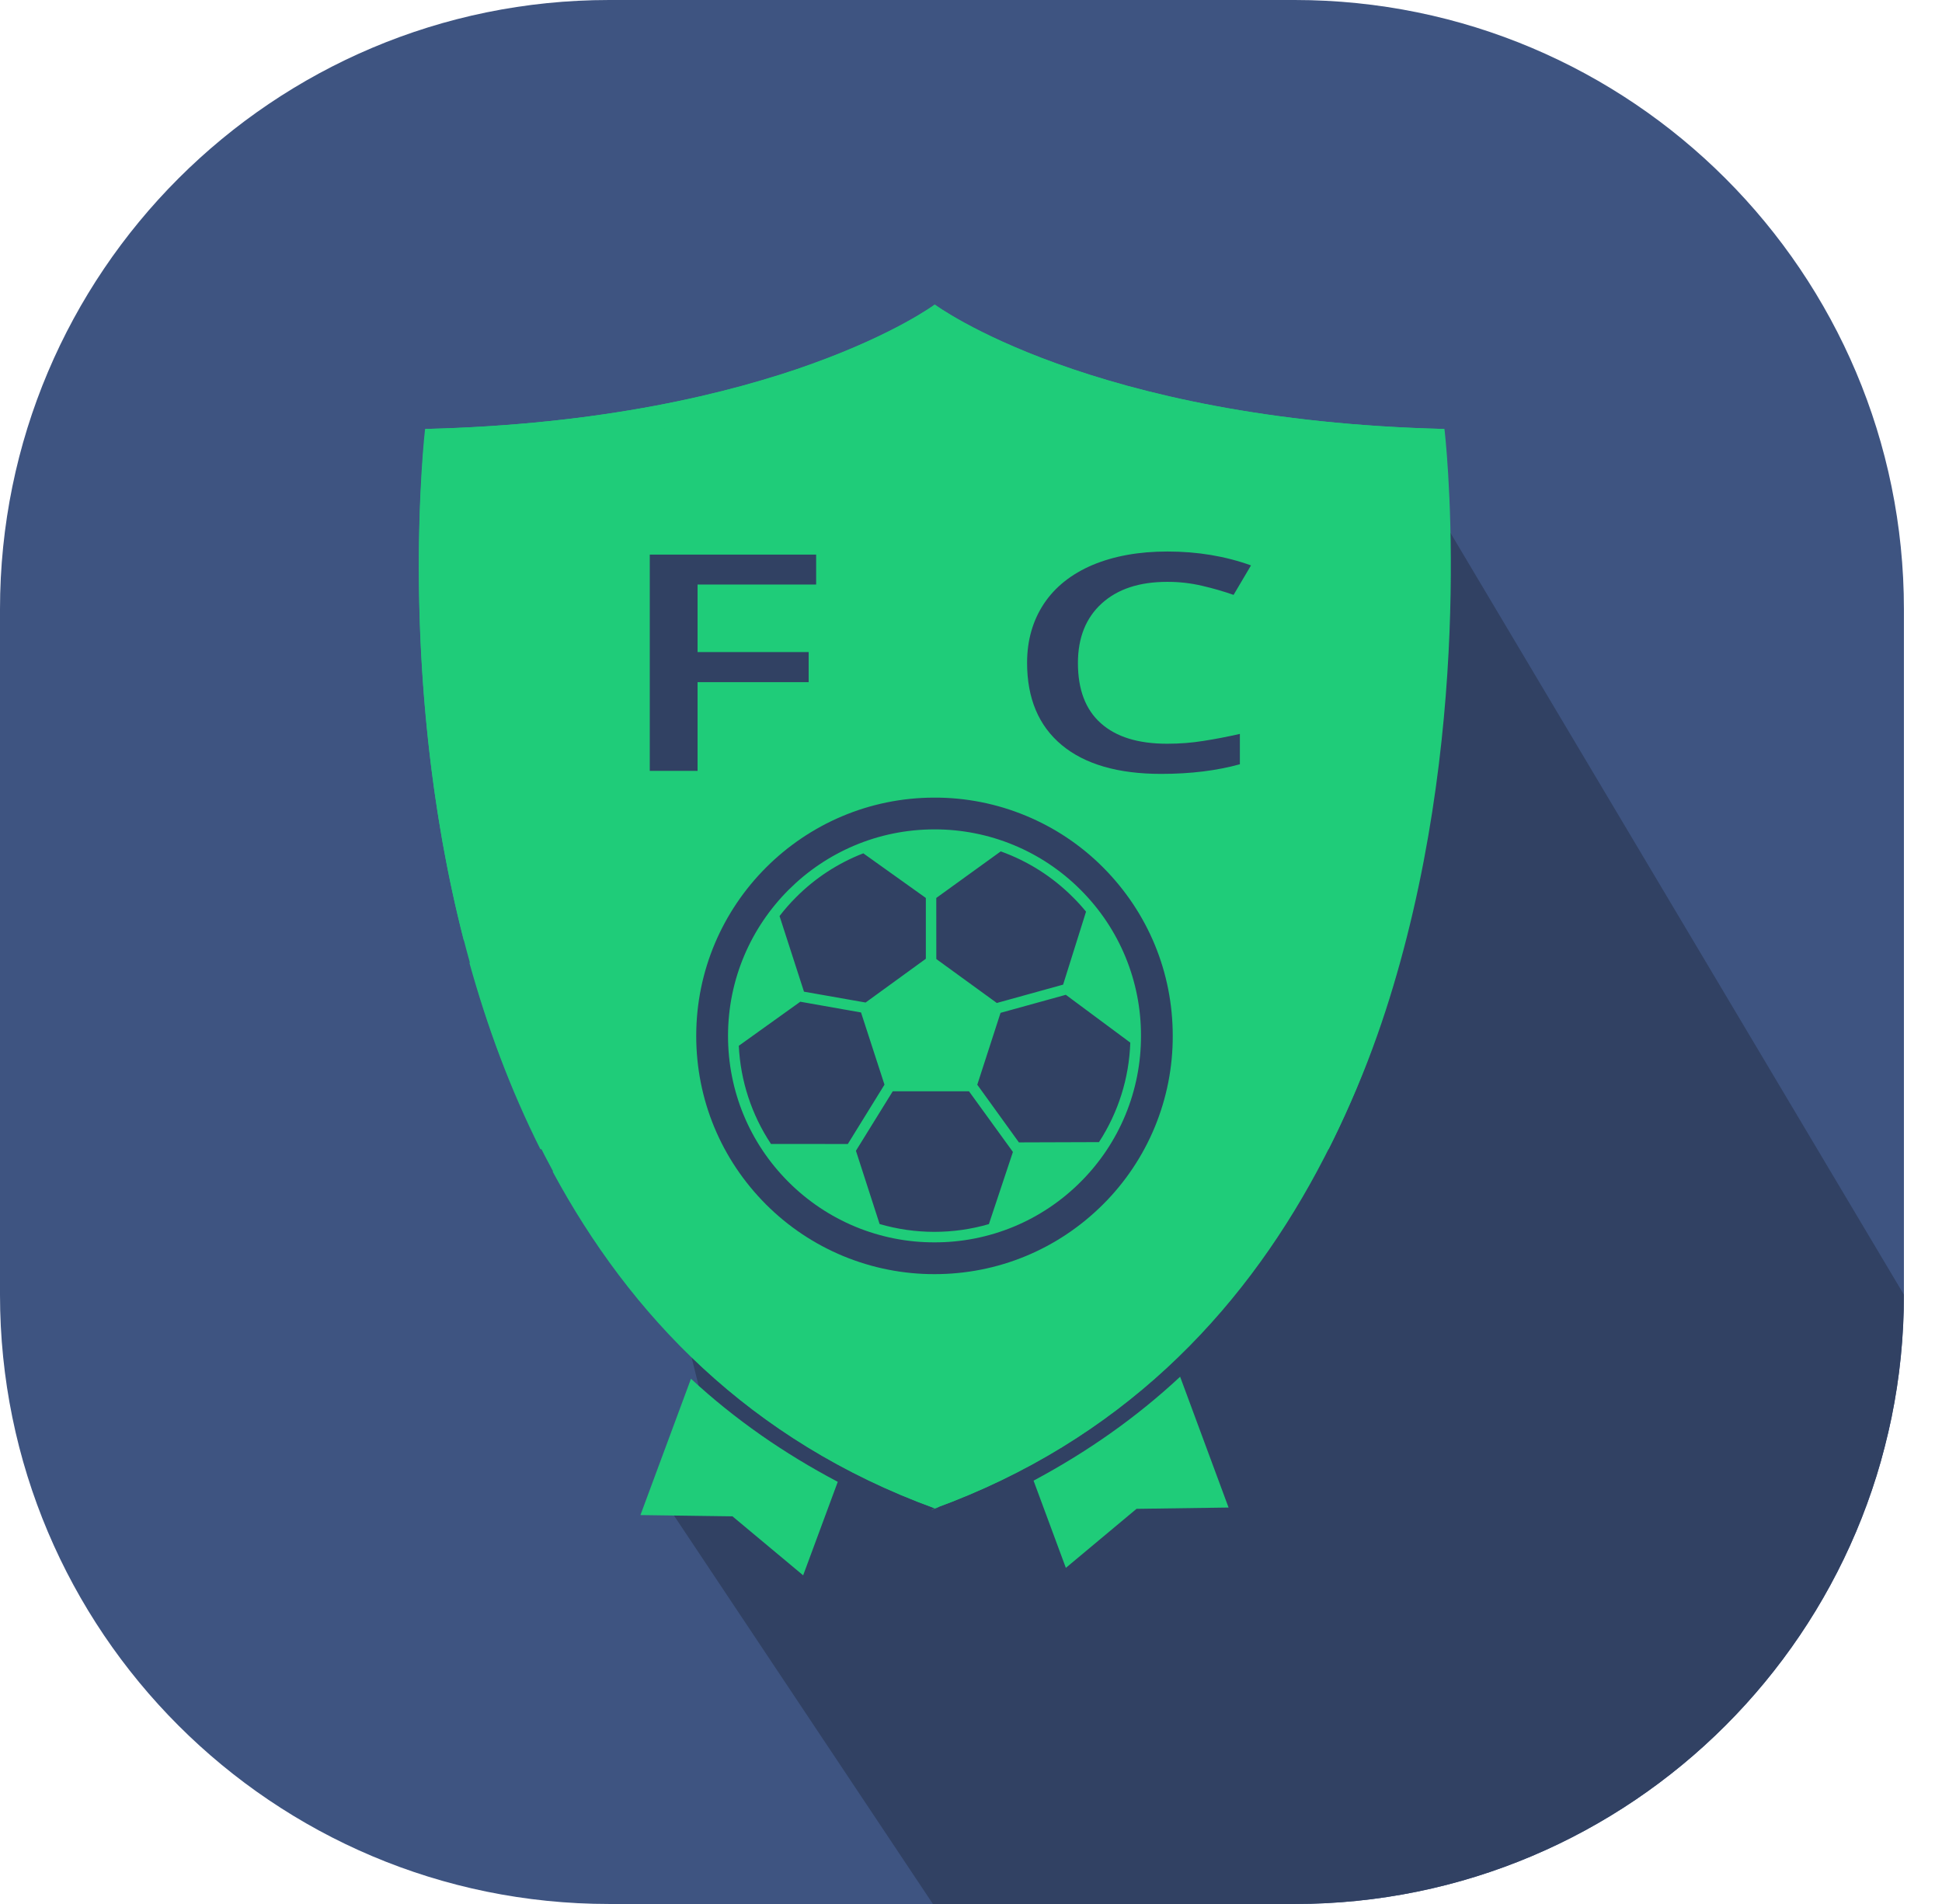
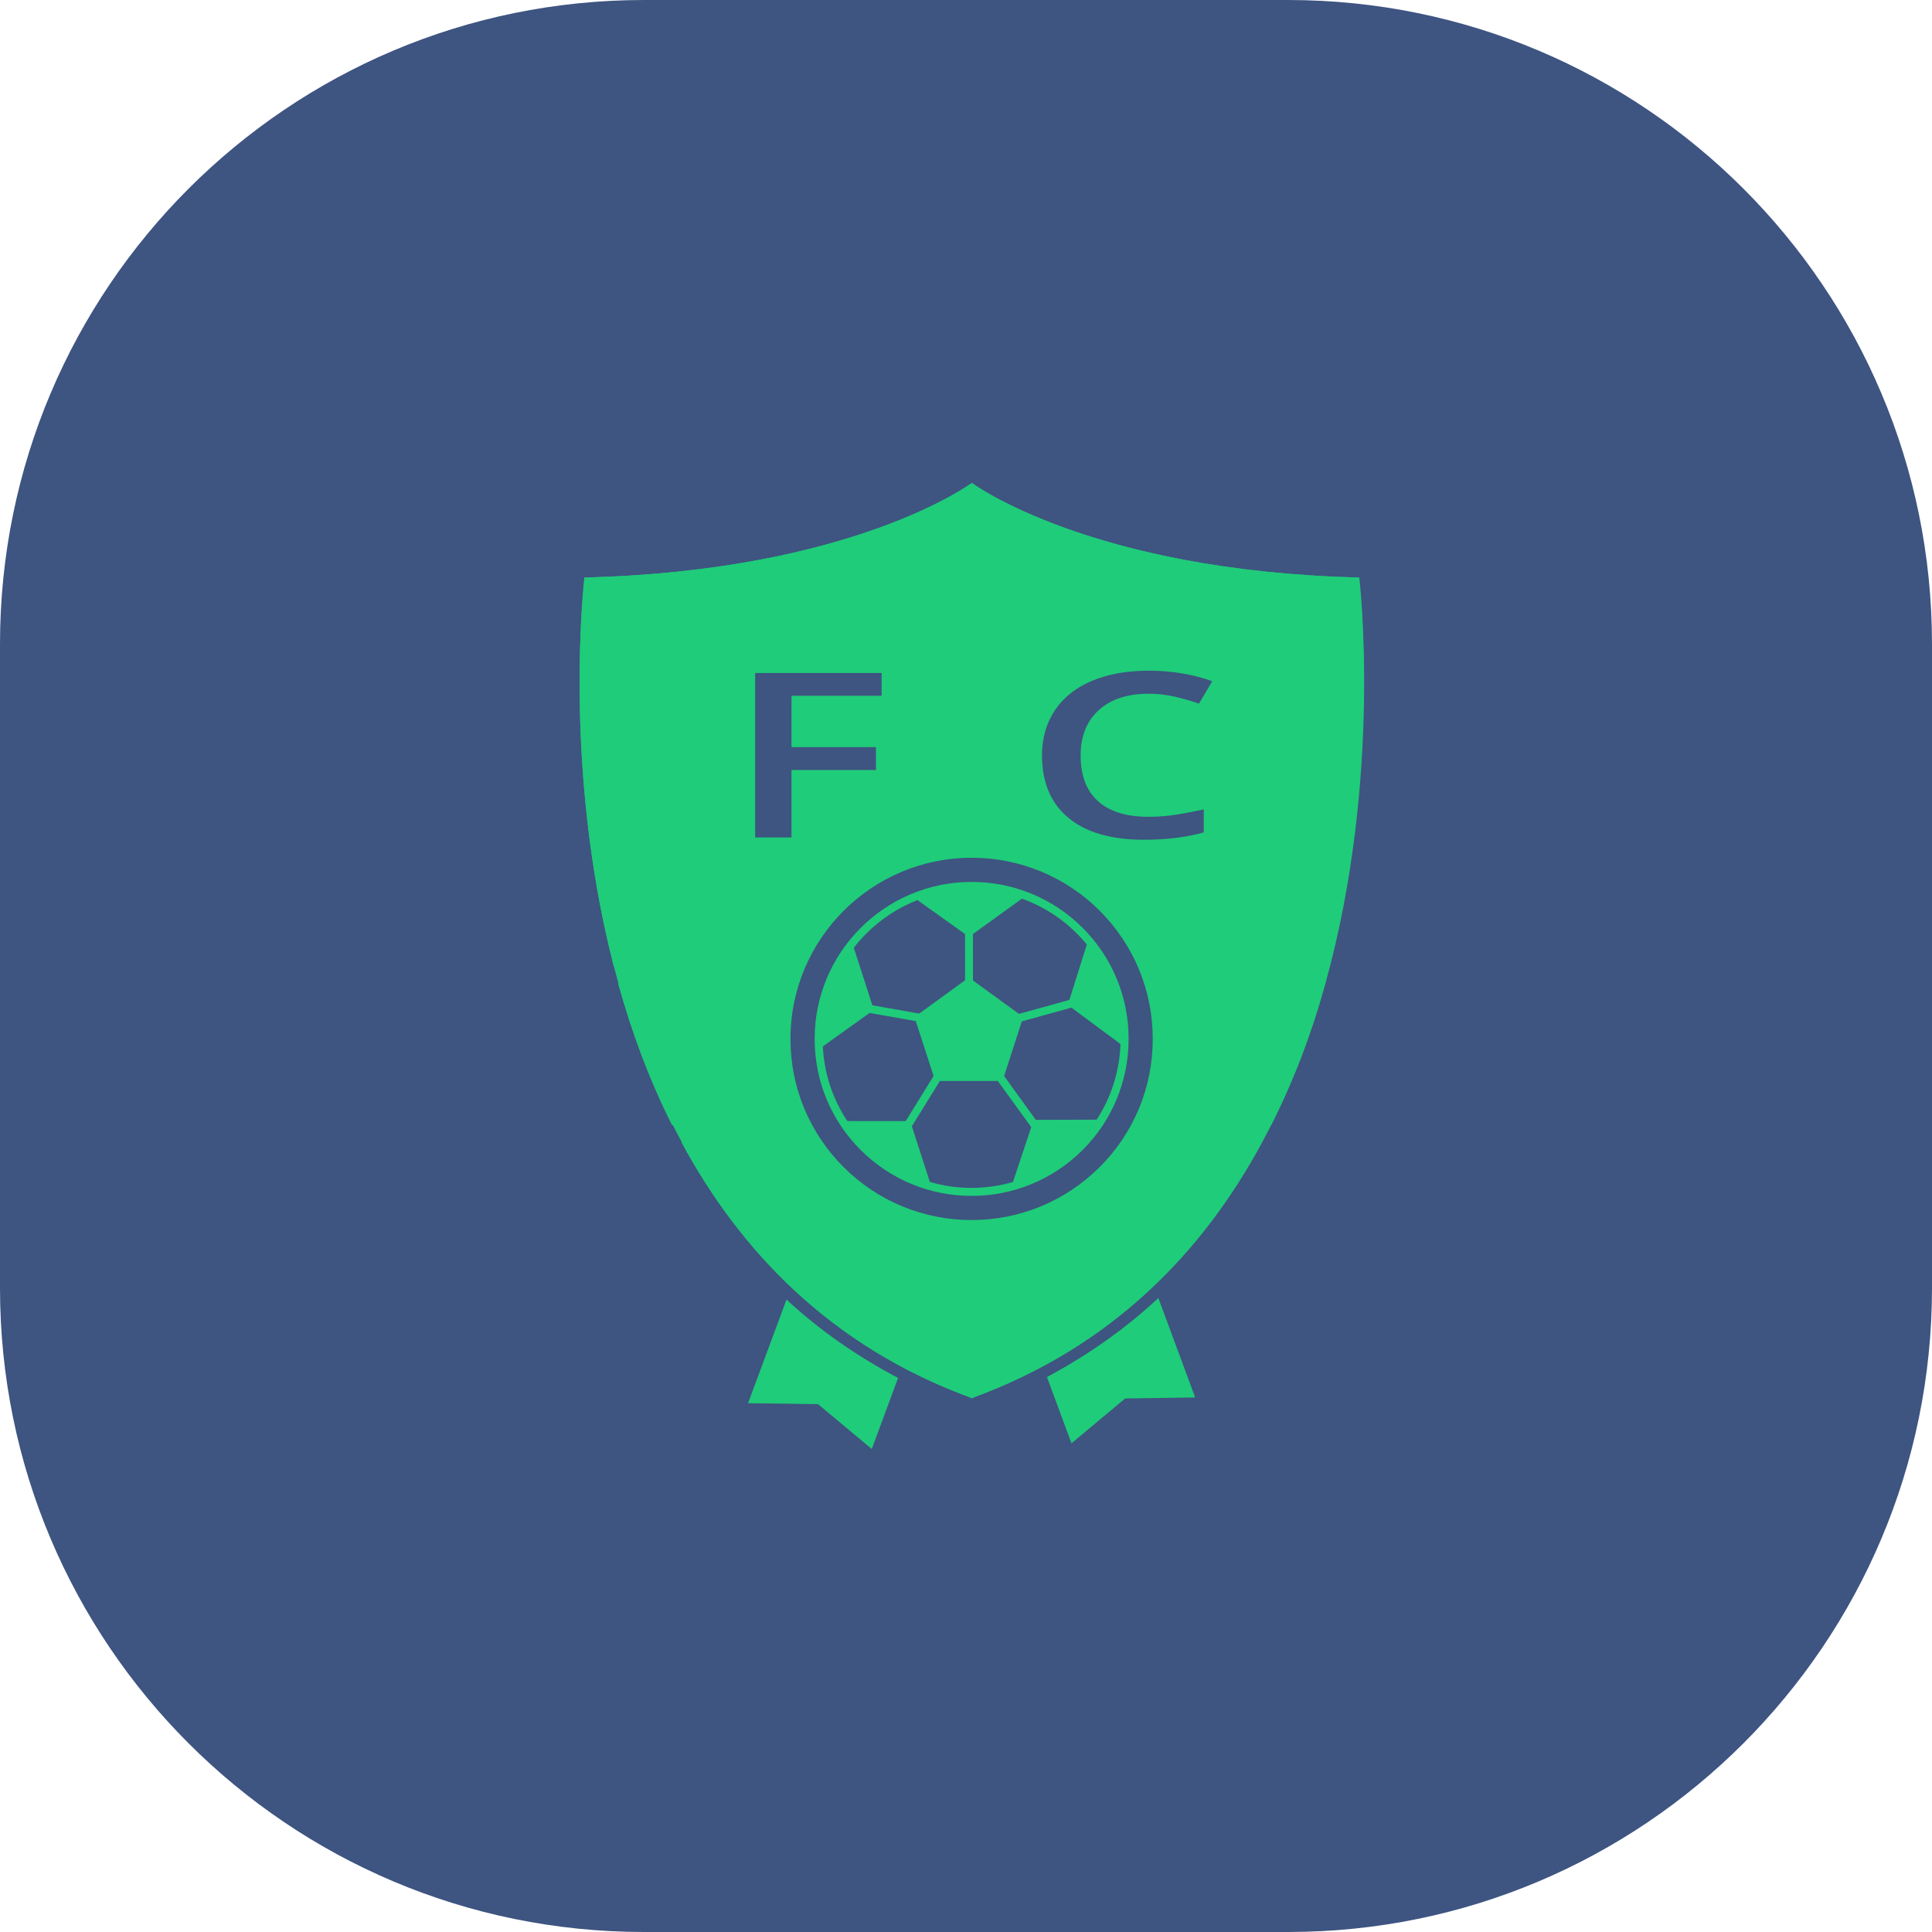
- <svg xmlns="http://www.w3.org/2000/svg" width="51" height="50" viewBox="0 0 51 50" fill="none">
-   <rect width="50" height="50" rx="16" fill="#3E5481" />
-   <mask id="mask0" mask-type="alpha" maskUnits="userSpaceOnUse" x="0" y="0" width="50" height="50">
-     <rect width="50" height="50" rx="16" fill="#3E5481" />
-   </mask>
-   <g mask="url(#mask0)">
-     <path d="M24.5 8.5L32 11L37.5 11.5V13L50 34V36L49 40L48 42L46 45L41 49L36 50H24.5L17.5 39.5L18.5 37L18 35L16 32.5L14 29L12.5 25L11.5 18V12L18.5 10.5L24.5 8.5Z" fill="#314163" />
-   </g>
-   <path fill-rule="evenodd" clip-rule="evenodd" d="M24.555 8C24.555 8 20.474 11.039 11.177 11.265C11.177 11.265 10.33 18.057 12.341 25.284C12.799 26.928 13.377 28.632 14.526 30.764C16.547 34.513 19.68 37.832 24.555 39.609C29.431 37.832 32.566 34.513 34.584 30.764C35.67 28.747 36.31 26.928 36.766 25.284C38.753 18.114 37.934 11.265 37.934 11.265C28.637 11.039 24.555 8 24.555 8ZM24.555 39.609C24.324 39.525 24.778 39.701 24.555 39.609ZM24.555 39.609C24.902 39.476 24.225 39.746 24.555 39.609C24.226 39.752 24.903 39.483 24.555 39.609ZM34.584 30.764C34.633 30.678 34.535 30.852 34.584 30.764C34.535 30.851 34.634 30.678 34.584 30.764Z" fill="#1FCC79" />
-   <path d="M18.146 36.207L16.819 39.787L19.236 39.82L21.092 41.369L22.001 38.914C20.597 38.173 19.302 37.278 18.146 36.207V36.207ZM27.143 38.883L27.991 41.173L29.847 39.623L32.264 39.589L30.992 36.154C29.836 37.231 28.547 38.133 27.143 38.883" fill="#1FCC79" />
-   <path d="M24.541 37.596V30.764H16.5C18.254 33.649 20.804 36.157 24.541 37.596ZM12.882 12.965C12.759 14.75 12.605 19.64 13.963 24.699H24.541V10.114C23.272 10.866 19.559 12.68 12.882 12.965Z" fill="#1FCC79" />
-   <path d="M24.542 38.9C20.02 37.253 17.068 34.217 15.133 30.764H14.512C16.533 34.513 19.666 37.832 24.542 39.609C29.418 37.832 32.552 34.513 34.57 30.764H33.951C32.016 34.217 29.064 37.252 24.542 38.9V38.9ZM37.92 11.265C28.623 11.039 24.542 8 24.542 8C24.542 8 20.46 11.039 11.163 11.265C11.163 11.265 10.398 17.776 12.181 24.699H12.749C11.032 18.069 11.762 11.826 11.762 11.826C20.642 11.611 24.542 8.709 24.542 8.709C24.542 8.709 28.441 11.61 37.321 11.826C37.321 11.826 38.052 18.069 36.335 24.699H36.902C38.685 17.776 37.92 11.265 37.92 11.265" fill="#1FCC79" />
-   <path d="M32.578 30.764H24.541V37.596C28.276 36.158 30.825 33.651 32.578 30.764ZM24.541 10.114V24.699H35.114C36.474 19.641 36.323 14.752 36.201 12.965C29.523 12.68 25.811 10.866 24.541 10.114Z" fill="#1FCC79" />
-   <path d="M24.541 25.284H12.327C12.785 26.928 13.391 28.587 14.191 30.179H34.891C35.691 28.587 36.297 26.928 36.752 25.284H24.541" fill="#1FCC79" />
-   <path d="M18.319 20.244H17.064V14.564H21.433V15.35H18.319V17.124H21.237V17.914H18.319V20.245V20.244ZM30.65 15.28C29.921 15.28 29.349 15.469 28.934 15.846C28.517 16.225 28.308 16.747 28.308 17.412C28.308 18.11 28.509 18.637 28.91 18.993C29.311 19.352 29.89 19.531 30.65 19.531C30.978 19.531 31.295 19.507 31.603 19.457C31.909 19.41 32.229 19.348 32.561 19.273V20.07C31.953 20.238 31.266 20.323 30.495 20.323C29.363 20.323 28.492 20.071 27.885 19.567C27.278 19.063 26.973 18.343 26.973 17.404C26.973 16.815 27.122 16.297 27.415 15.854C27.71 15.411 28.138 15.073 28.694 14.836C29.254 14.602 29.908 14.483 30.659 14.483C31.45 14.483 32.182 14.606 32.853 14.848L32.396 15.622C32.135 15.531 31.859 15.45 31.567 15.383C31.267 15.313 30.959 15.278 30.65 15.28V15.28ZM28.967 22.777C28.387 22.195 27.697 21.734 26.937 21.42C26.177 21.105 25.363 20.944 24.541 20.946C21.091 20.946 18.284 23.753 18.284 27.202C18.284 28.874 18.935 30.445 20.117 31.63C20.698 32.211 21.387 32.672 22.146 32.986C22.906 33.3 23.72 33.461 24.541 33.46C26.208 33.46 27.781 32.811 28.968 31.628C29.55 31.048 30.012 30.358 30.326 29.598C30.64 28.838 30.801 28.024 30.798 27.202C30.798 25.531 30.148 23.962 28.967 22.777Z" fill="#314163" />
-   <path d="M27.919 25.857L26.178 26.339L24.589 25.185L24.588 23.581L26.281 22.358C26.996 22.614 27.644 23.026 28.18 23.565C28.302 23.685 28.415 23.811 28.521 23.941L27.919 25.857ZM28.861 29.993L26.758 30L25.671 28.494L25.664 28.488L26.276 26.598L27.99 26.124L29.683 27.38C29.653 28.309 29.369 29.213 28.861 29.993V29.993ZM25.97 32.146C25.033 32.418 24.037 32.417 23.1 32.144L22.478 30.22L23.445 28.658H25.447L26.601 30.251L25.97 32.146ZM20.247 30.041C19.738 29.273 19.446 28.382 19.402 27.463L21.017 26.306L22.612 26.588L23.228 28.484L22.265 30.042L20.247 30.041ZM20.903 23.565C21.405 23.06 22.008 22.666 22.672 22.409L24.314 23.581L24.314 25.178L22.732 26.327L21.114 26.042L20.472 24.056C20.604 23.884 20.747 23.721 20.903 23.565V23.565ZM24.541 21.78C21.552 21.78 19.119 24.21 19.119 27.202C19.119 28.65 19.682 30.013 20.706 31.038C21.209 31.542 21.807 31.942 22.465 32.215C23.123 32.487 23.829 32.627 24.541 32.625C25.254 32.627 25.96 32.487 26.619 32.215C27.277 31.942 27.875 31.542 28.378 31.038C28.883 30.535 29.283 29.937 29.555 29.279C29.827 28.62 29.966 27.914 29.964 27.202C29.966 26.49 29.827 25.784 29.555 25.126C29.283 24.468 28.883 23.871 28.378 23.368C27.875 22.863 27.277 22.463 26.619 22.191C25.96 21.918 25.254 21.779 24.541 21.78" fill="#1FCC79" />
+ <svg xmlns="http://www.w3.org/2000/svg" width="120" height="120" viewBox="0 0 120 120" fill="none">
+   <rect width="120" height="120" rx="40" fill="#3E5481" />
+   <path fill-rule="evenodd" clip-rule="evenodd" d="M60.373 30C60.373 30 53.035 35.464 36.318 35.87C36.318 35.87 34.795 48.083 38.411 61.077C39.234 64.034 40.273 67.097 42.34 70.931C45.974 77.672 51.607 83.64 60.373 86.835C69.141 83.64 74.776 77.672 78.406 70.931C80.358 67.304 81.51 64.034 82.329 61.077C85.902 48.185 84.429 35.87 84.429 35.87C67.712 35.464 60.373 30 60.373 30ZM60.373 86.835C59.958 86.684 60.774 86.999 60.373 86.835ZM60.373 86.835C60.996 86.595 59.78 87.081 60.373 86.835C59.782 87.091 60.998 86.608 60.373 86.835ZM78.406 70.931C78.494 70.777 78.317 71.089 78.406 70.931C78.318 71.088 78.496 70.776 78.406 70.931Z" fill="#1FCC79" />
+   <path d="M48.85 80.718L46.463 87.155L50.809 87.215L54.147 90L55.781 85.586C53.255 84.252 50.928 82.644 48.85 80.718V80.718ZM65.027 85.529L66.552 89.647L69.888 86.861L74.235 86.799L71.947 80.623C69.868 82.558 67.552 84.182 65.027 85.529" fill="#1FCC79" />
+   <path d="M60.348 83.215V70.931H45.89C49.043 76.119 53.627 80.628 60.348 83.215ZM39.383 38.927C39.162 42.137 38.885 50.929 41.328 60.026H60.348V33.802C58.065 35.153 51.389 38.416 39.383 38.927Z" fill="#1FCC79" />
+   <path d="M60.349 85.561C52.219 82.598 46.911 77.139 43.431 70.931H42.315C45.949 77.672 51.582 83.64 60.349 86.835C69.116 83.64 74.751 77.672 78.381 70.931H77.268C73.788 77.139 68.48 82.597 60.349 85.561V85.561ZM84.404 35.87C67.688 35.464 60.349 30 60.349 30C60.349 30 53.01 35.464 36.294 35.87C36.294 35.87 34.917 47.577 38.123 60.026H39.144C36.057 48.104 37.37 36.879 37.37 36.879C53.337 36.492 60.349 31.275 60.349 31.275C60.349 31.275 67.36 36.491 83.327 36.879C83.327 36.879 84.641 48.104 81.553 60.026H82.574C85.779 47.577 84.404 35.87 84.404 35.87" fill="#1FCC79" />
+   <path d="M74.797 70.931H60.348V83.215C67.063 80.63 71.646 76.122 74.797 70.931ZM60.348 33.802V60.026H79.358C81.803 50.932 81.533 42.14 81.313 38.927C69.306 38.416 62.63 35.153 60.348 33.802Z" fill="#1FCC79" />
+   <path d="M60.348 61.077H38.387C39.21 64.034 40.299 67.017 41.737 69.879H78.958C80.395 67.017 81.485 64.034 82.304 61.077H60.347" fill="#1FCC79" />
+   <path d="M49.161 52.016H46.904V41.803H54.76V43.216H49.161V46.406H54.407V47.826H49.161V52.017V52.016ZM71.332 43.09C70.021 43.09 68.993 43.429 68.247 44.108C67.497 44.789 67.121 45.728 67.121 46.923C67.121 48.178 67.483 49.125 68.204 49.766C68.924 50.412 69.966 50.733 71.332 50.733C71.921 50.733 72.492 50.69 73.046 50.601C73.596 50.516 74.171 50.405 74.767 50.269V51.703C73.675 52.005 72.439 52.158 71.054 52.158C69.017 52.158 67.453 51.705 66.361 50.797C65.269 49.892 64.721 48.598 64.721 46.91C64.721 45.849 64.989 44.919 65.516 44.123C66.046 43.326 66.815 42.718 67.815 42.292C68.822 41.871 69.998 41.657 71.349 41.657C72.771 41.657 74.087 41.877 75.293 42.313L74.471 43.705C74.002 43.541 73.507 43.395 72.981 43.274C72.441 43.149 71.887 43.087 71.332 43.09V43.09ZM68.306 56.57C67.262 55.524 66.022 54.694 64.656 54.129C63.29 53.564 61.826 53.275 60.348 53.278C54.144 53.278 49.097 58.325 49.097 64.526C49.097 67.532 50.267 70.357 52.393 72.487C53.437 73.533 54.677 74.362 56.042 74.927C57.407 75.491 58.871 75.781 60.348 75.779C63.345 75.779 66.173 74.612 68.307 72.484C69.355 71.441 70.185 70.201 70.75 68.835C71.315 67.469 71.603 66.004 71.598 64.526C71.598 61.523 70.43 58.7 68.306 56.57Z" fill="#3E5481" />
+   <path d="M66.421 62.108L63.291 62.974L60.434 60.9L60.432 58.015L63.477 55.816C64.762 56.277 65.928 57.018 66.89 57.986C67.11 58.203 67.313 58.429 67.504 58.663L66.421 62.108ZM68.115 69.545L64.335 69.558L62.38 66.849L62.367 66.838L63.467 63.44L66.549 62.587L69.594 64.846C69.539 66.518 69.028 68.143 68.115 69.545V69.545ZM62.917 73.416C61.232 73.905 59.441 73.904 57.756 73.412L56.638 69.953L58.378 67.144H61.977L64.052 70.008L62.917 73.416ZM52.627 69.63C51.712 68.25 51.187 66.649 51.108 64.995L54.012 62.916L56.88 63.423L57.987 66.831L56.255 69.633L52.627 69.63ZM53.806 57.986C54.709 57.079 55.793 56.371 56.986 55.907L59.939 58.016L59.94 60.887L57.095 62.954L54.186 62.441L53.032 58.869C53.269 58.561 53.527 58.267 53.806 57.986V57.986ZM60.349 54.778C54.974 54.778 50.599 59.146 50.599 64.526C50.599 67.13 51.611 69.581 53.452 71.423C54.356 72.33 55.431 73.05 56.615 73.54C57.798 74.03 59.067 74.281 60.349 74.278C61.63 74.281 62.899 74.03 64.083 73.54C65.267 73.05 66.343 72.33 67.248 71.423C68.155 70.519 68.874 69.444 69.364 68.26C69.853 67.076 70.103 65.807 70.099 64.526C70.103 63.246 69.853 61.977 69.364 60.794C68.874 59.611 68.155 58.537 67.248 57.633C66.343 56.725 65.268 56.006 64.083 55.516C62.899 55.026 61.63 54.775 60.349 54.778" fill="#1FCC79" />
</svg>
